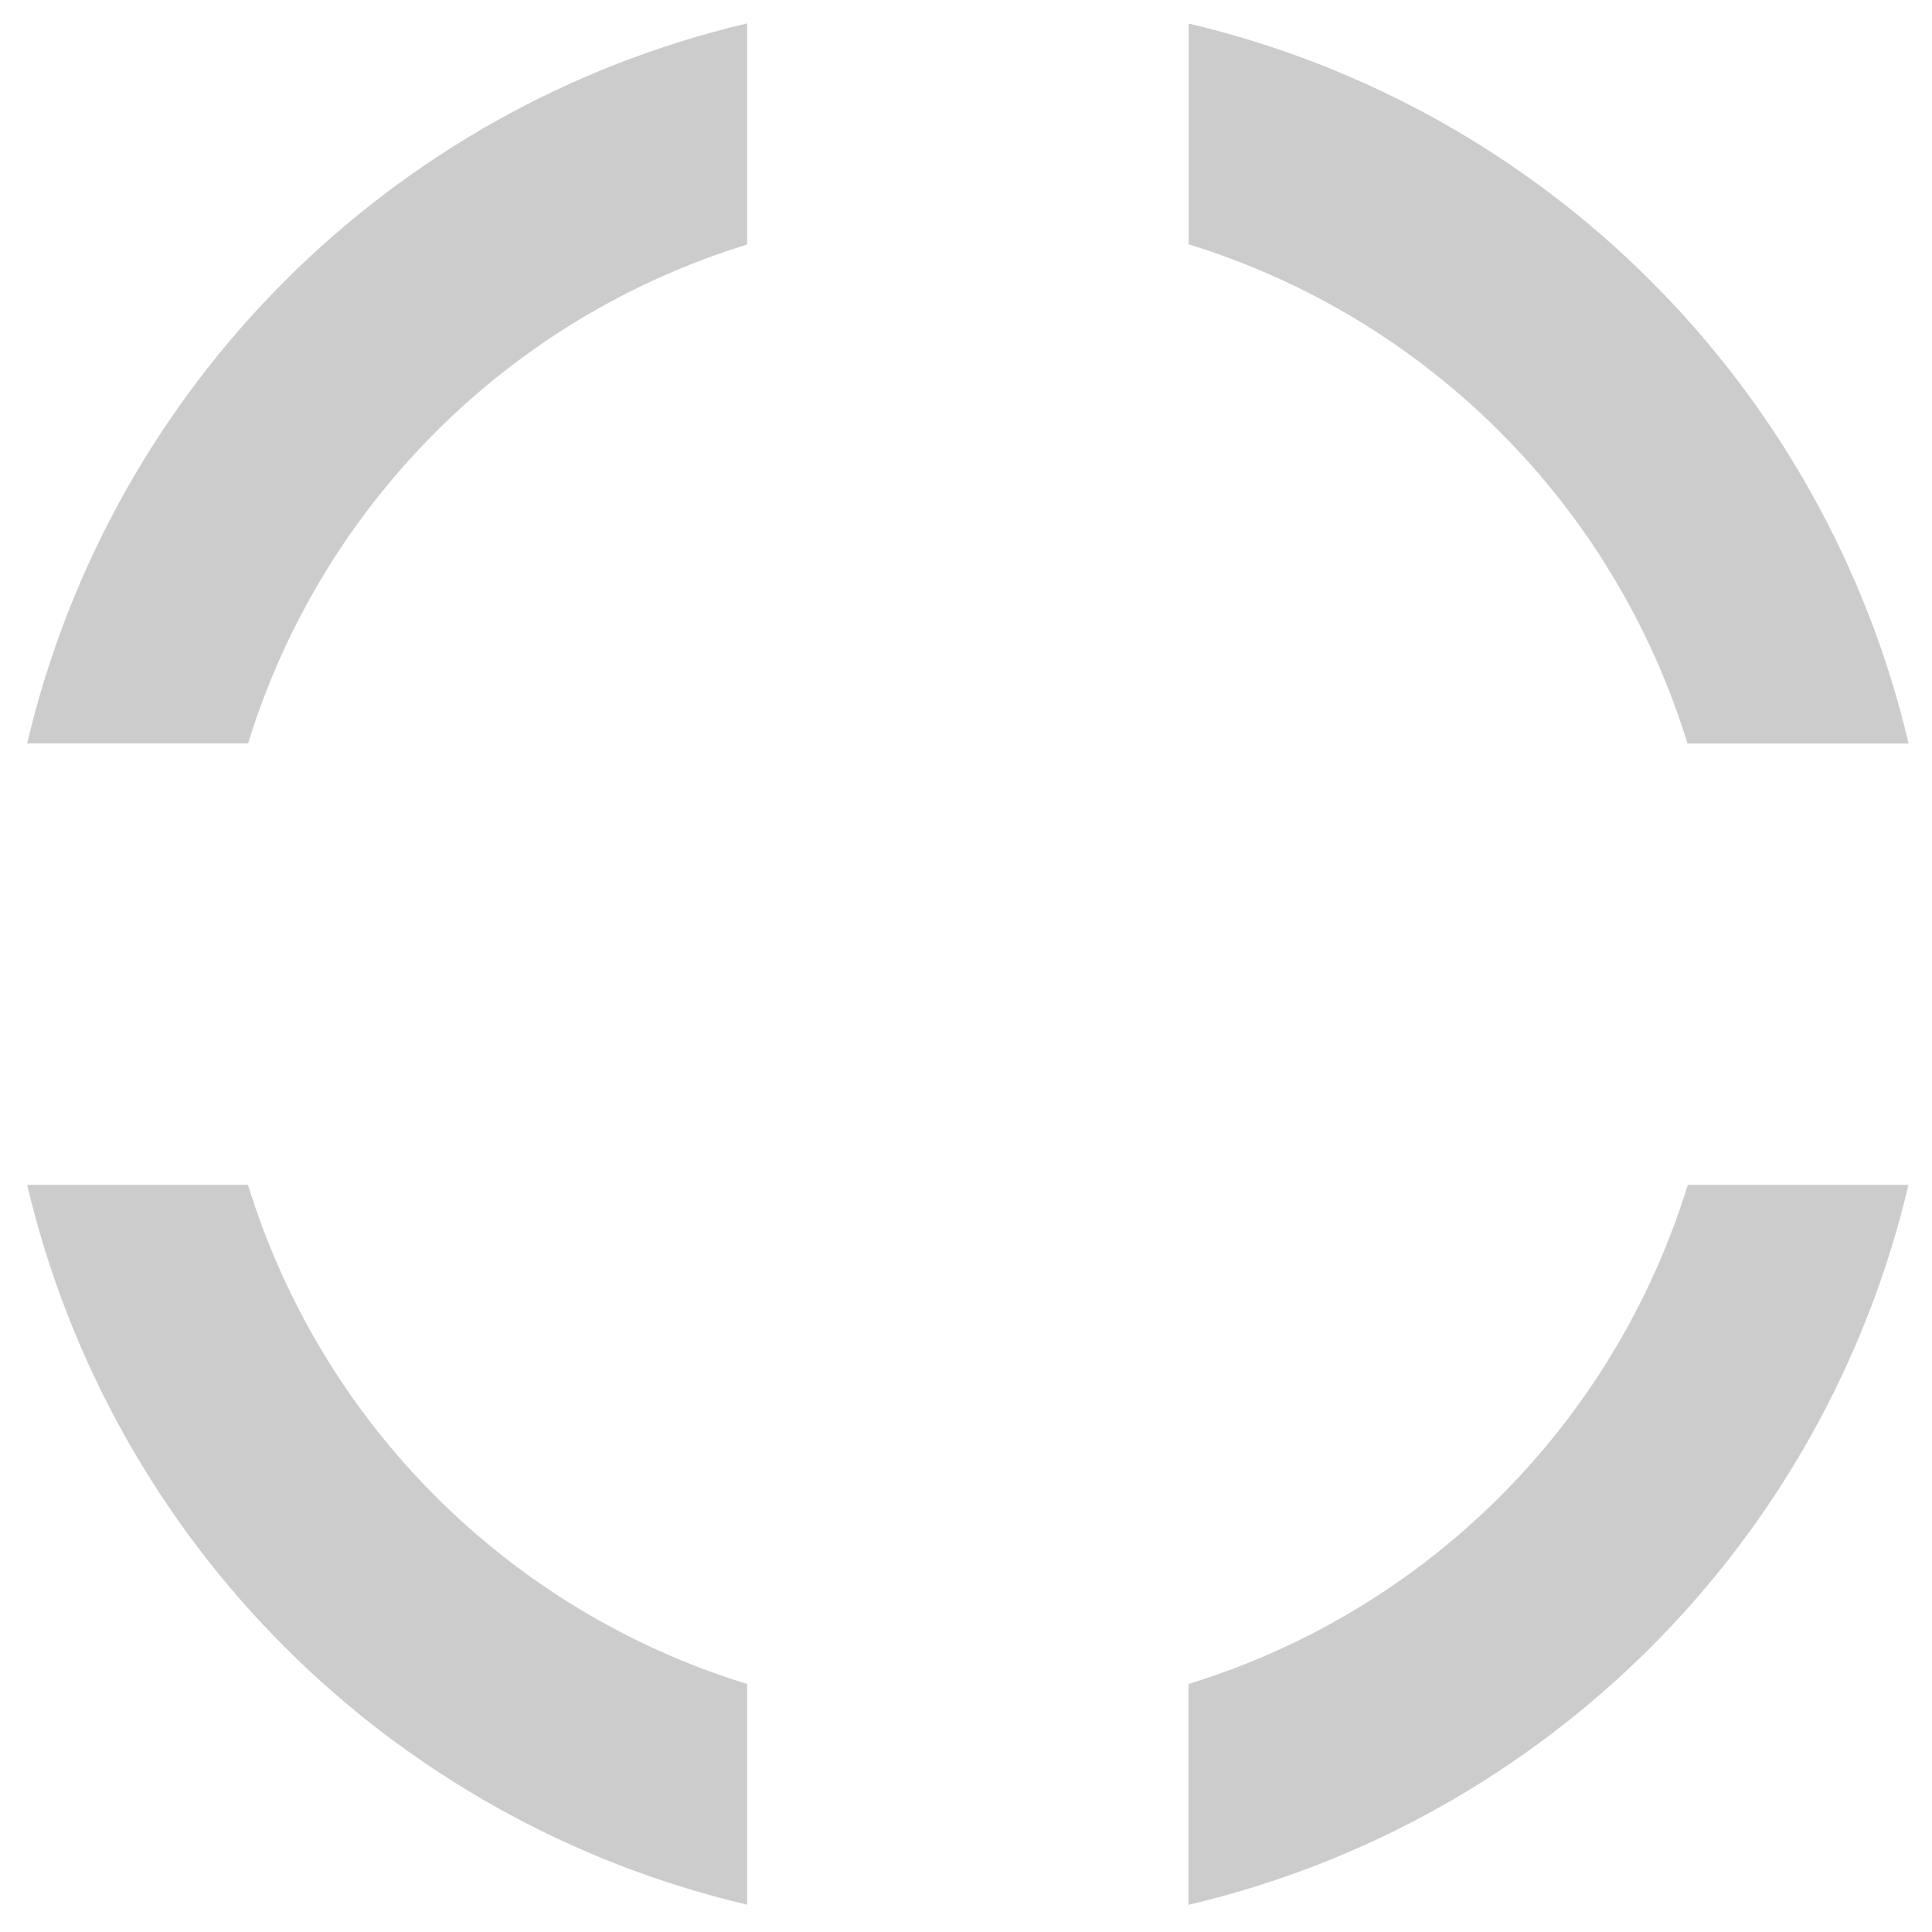
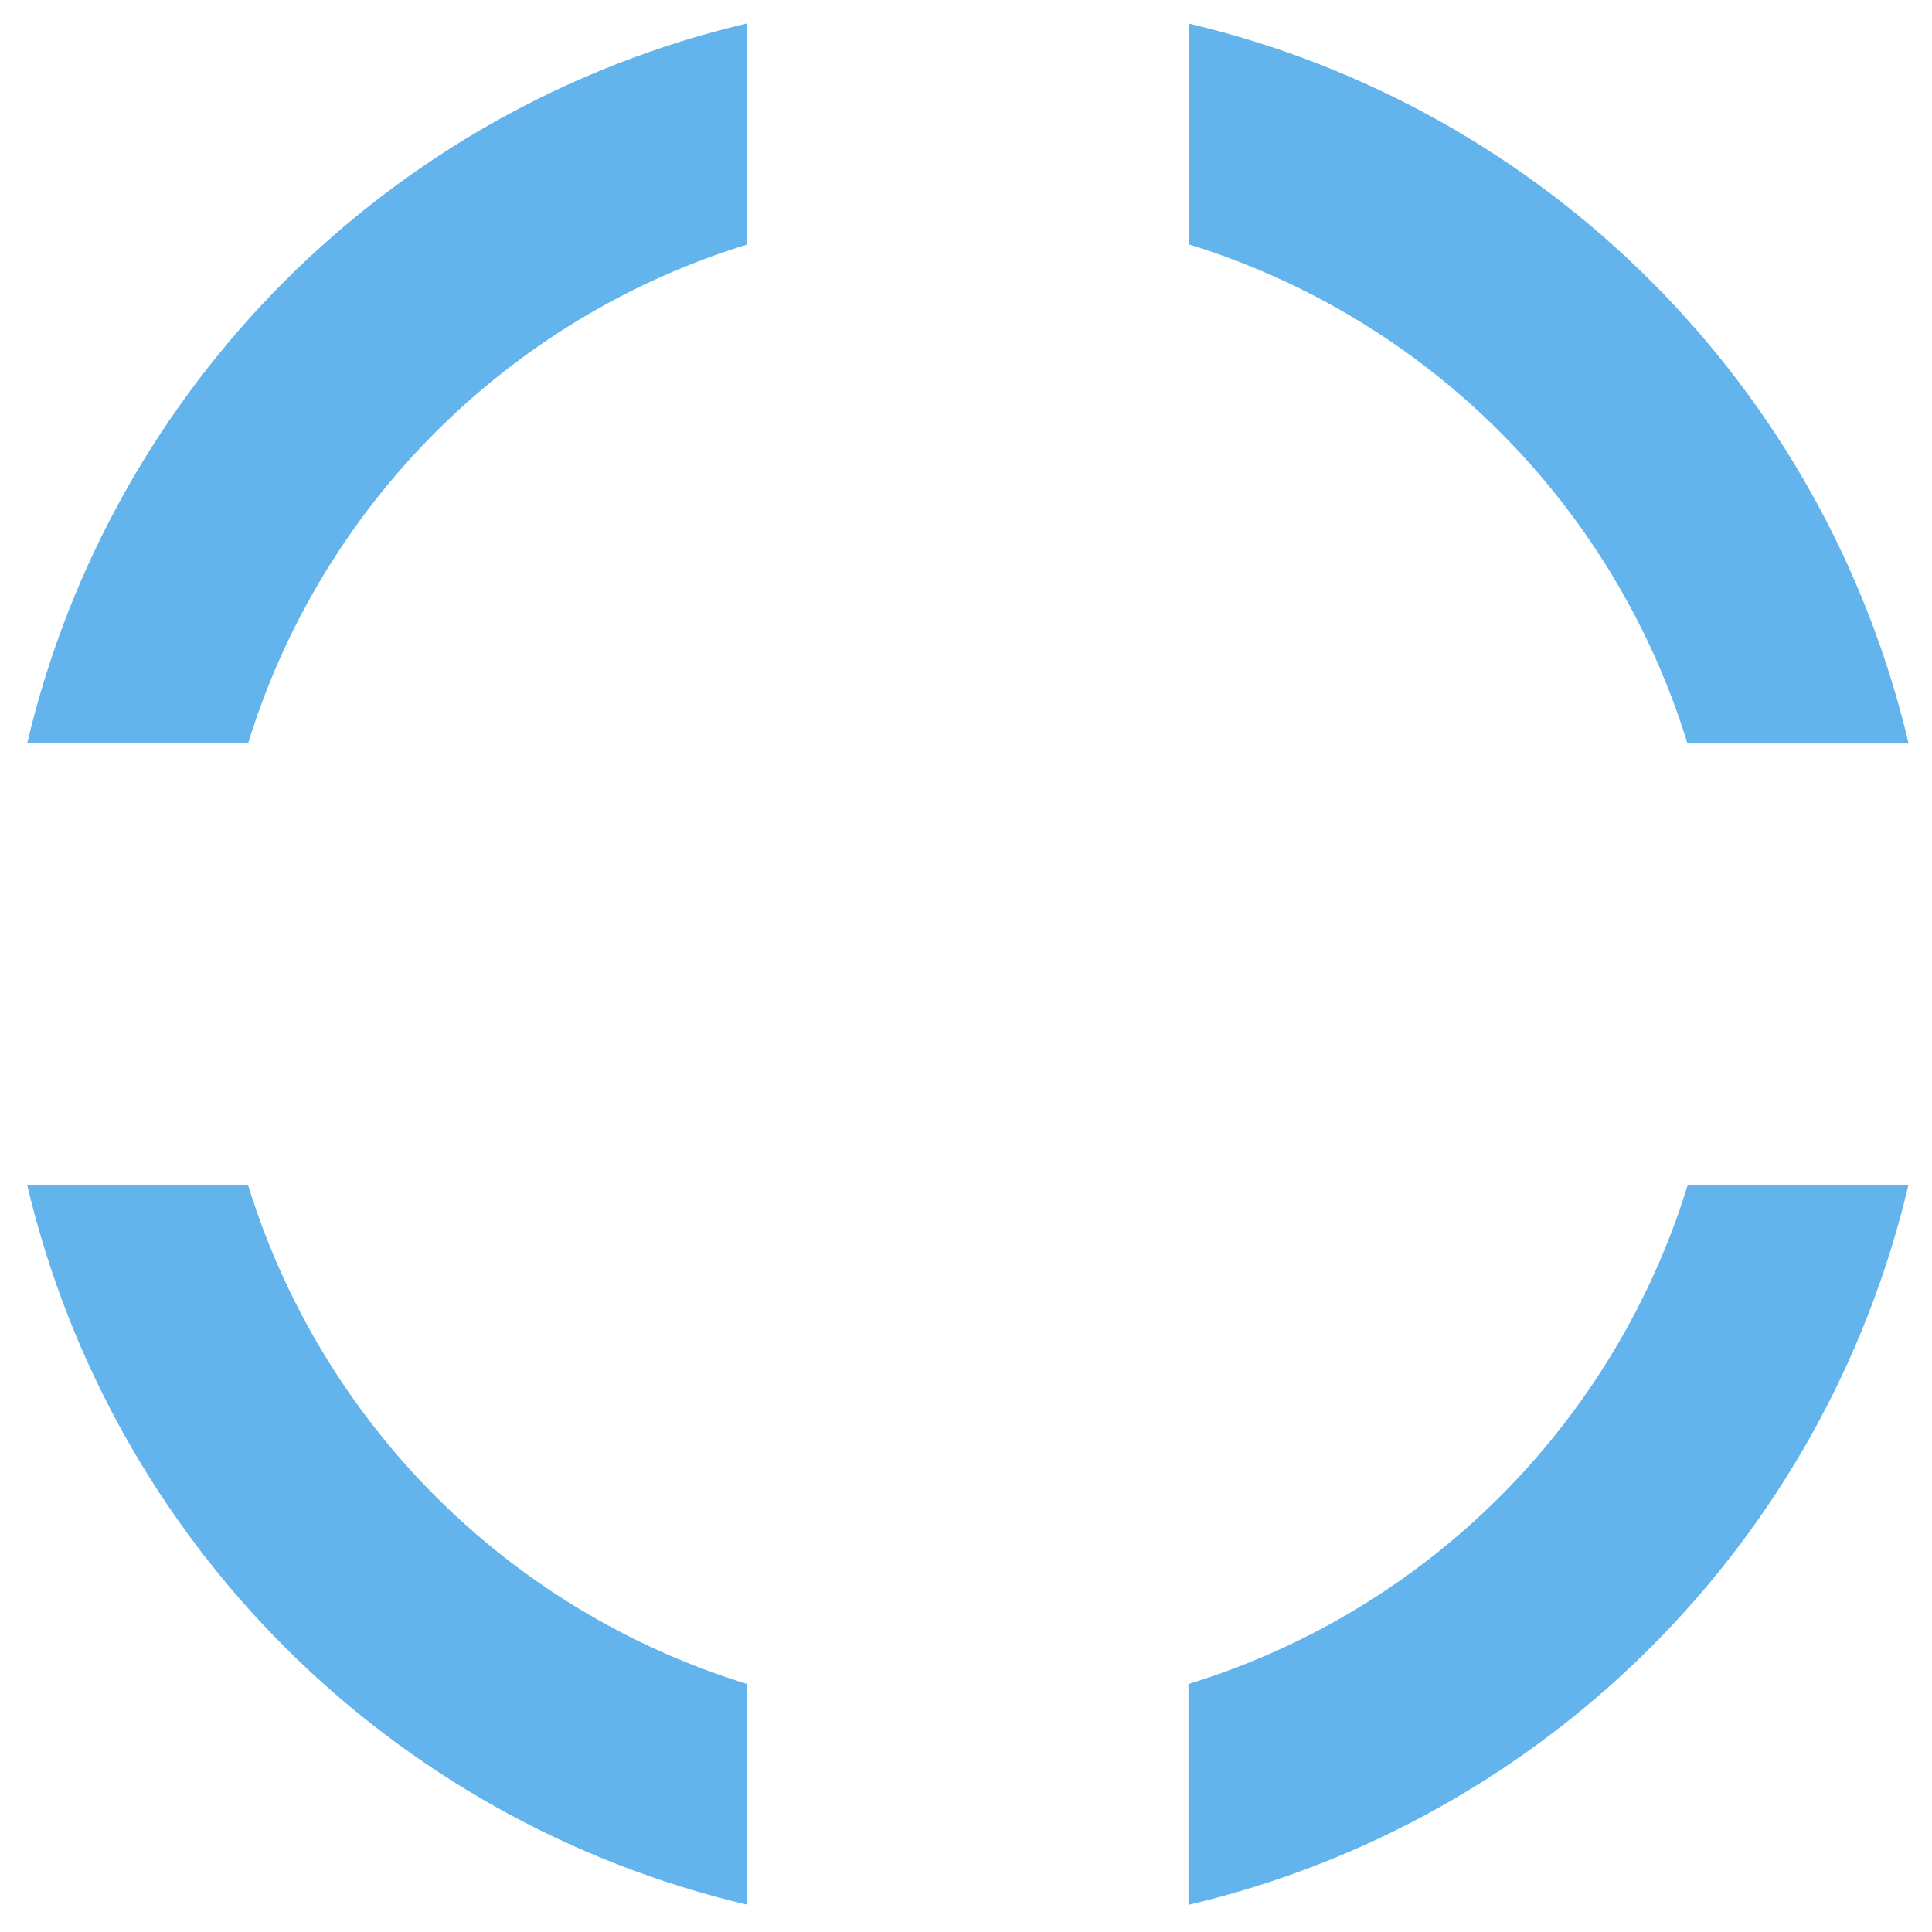
<svg xmlns="http://www.w3.org/2000/svg" version="1.0" width="128px" height="128px" viewBox="0 0 128 128" xml:space="preserve">
  <g>
-     <path d="M78.75 16.18V1.56a64.1 64.1 0 0 1 47.7 47.7H111.8a49.98 49.98 0 0 0-33.07-33.08zM16.43 49.25H1.8a64.1 64.1 0 0 1 47.7-47.7V16.2a49.98 49.98 0 0 0-33.07 33.07zm33.07 62.32v14.62A64.1 64.1 0 0 1 1.8 78.5h14.63a49.98 49.98 0 0 0 33.07 33.07zm62.32-33.07h14.62a64.1 64.1 0 0 1-47.7 47.7v-14.63a49.98 49.98 0 0 0 33.08-33.07z" fill="#cccccc" fill-opacity="1" />
-     <animateTransform attributeName="transform" type="rotate" from="0 64 64" to="-90 64 64" dur="400ms" repeatCount="indefinite" />
+     <path d="M78.75 16.18V1.56a64.1 64.1 0 0 1 47.7 47.7H111.8a49.98 49.98 0 0 0-33.07-33.08zM16.43 49.25H1.8a64.1 64.1 0 0 1 47.7-47.7V16.2a49.98 49.98 0 0 0-33.07 33.07zm33.07 62.32v14.62A64.1 64.1 0 0 1 1.8 78.5h14.63a49.98 49.98 0 0 0 33.07 33.07zm62.32-33.07h14.62a64.1 64.1 0 0 1-47.7 47.7v-14.63a49.98 49.98 0 0 0 33.08-33.07z" fill="#63b3ed" fill-opacity="1" />
+     <animateTransform attributeName="transform" type="rotate" from="0 64 64" to="-90 64 64" dur="600ms" repeatCount="indefinite" />
  </g>
</svg>
